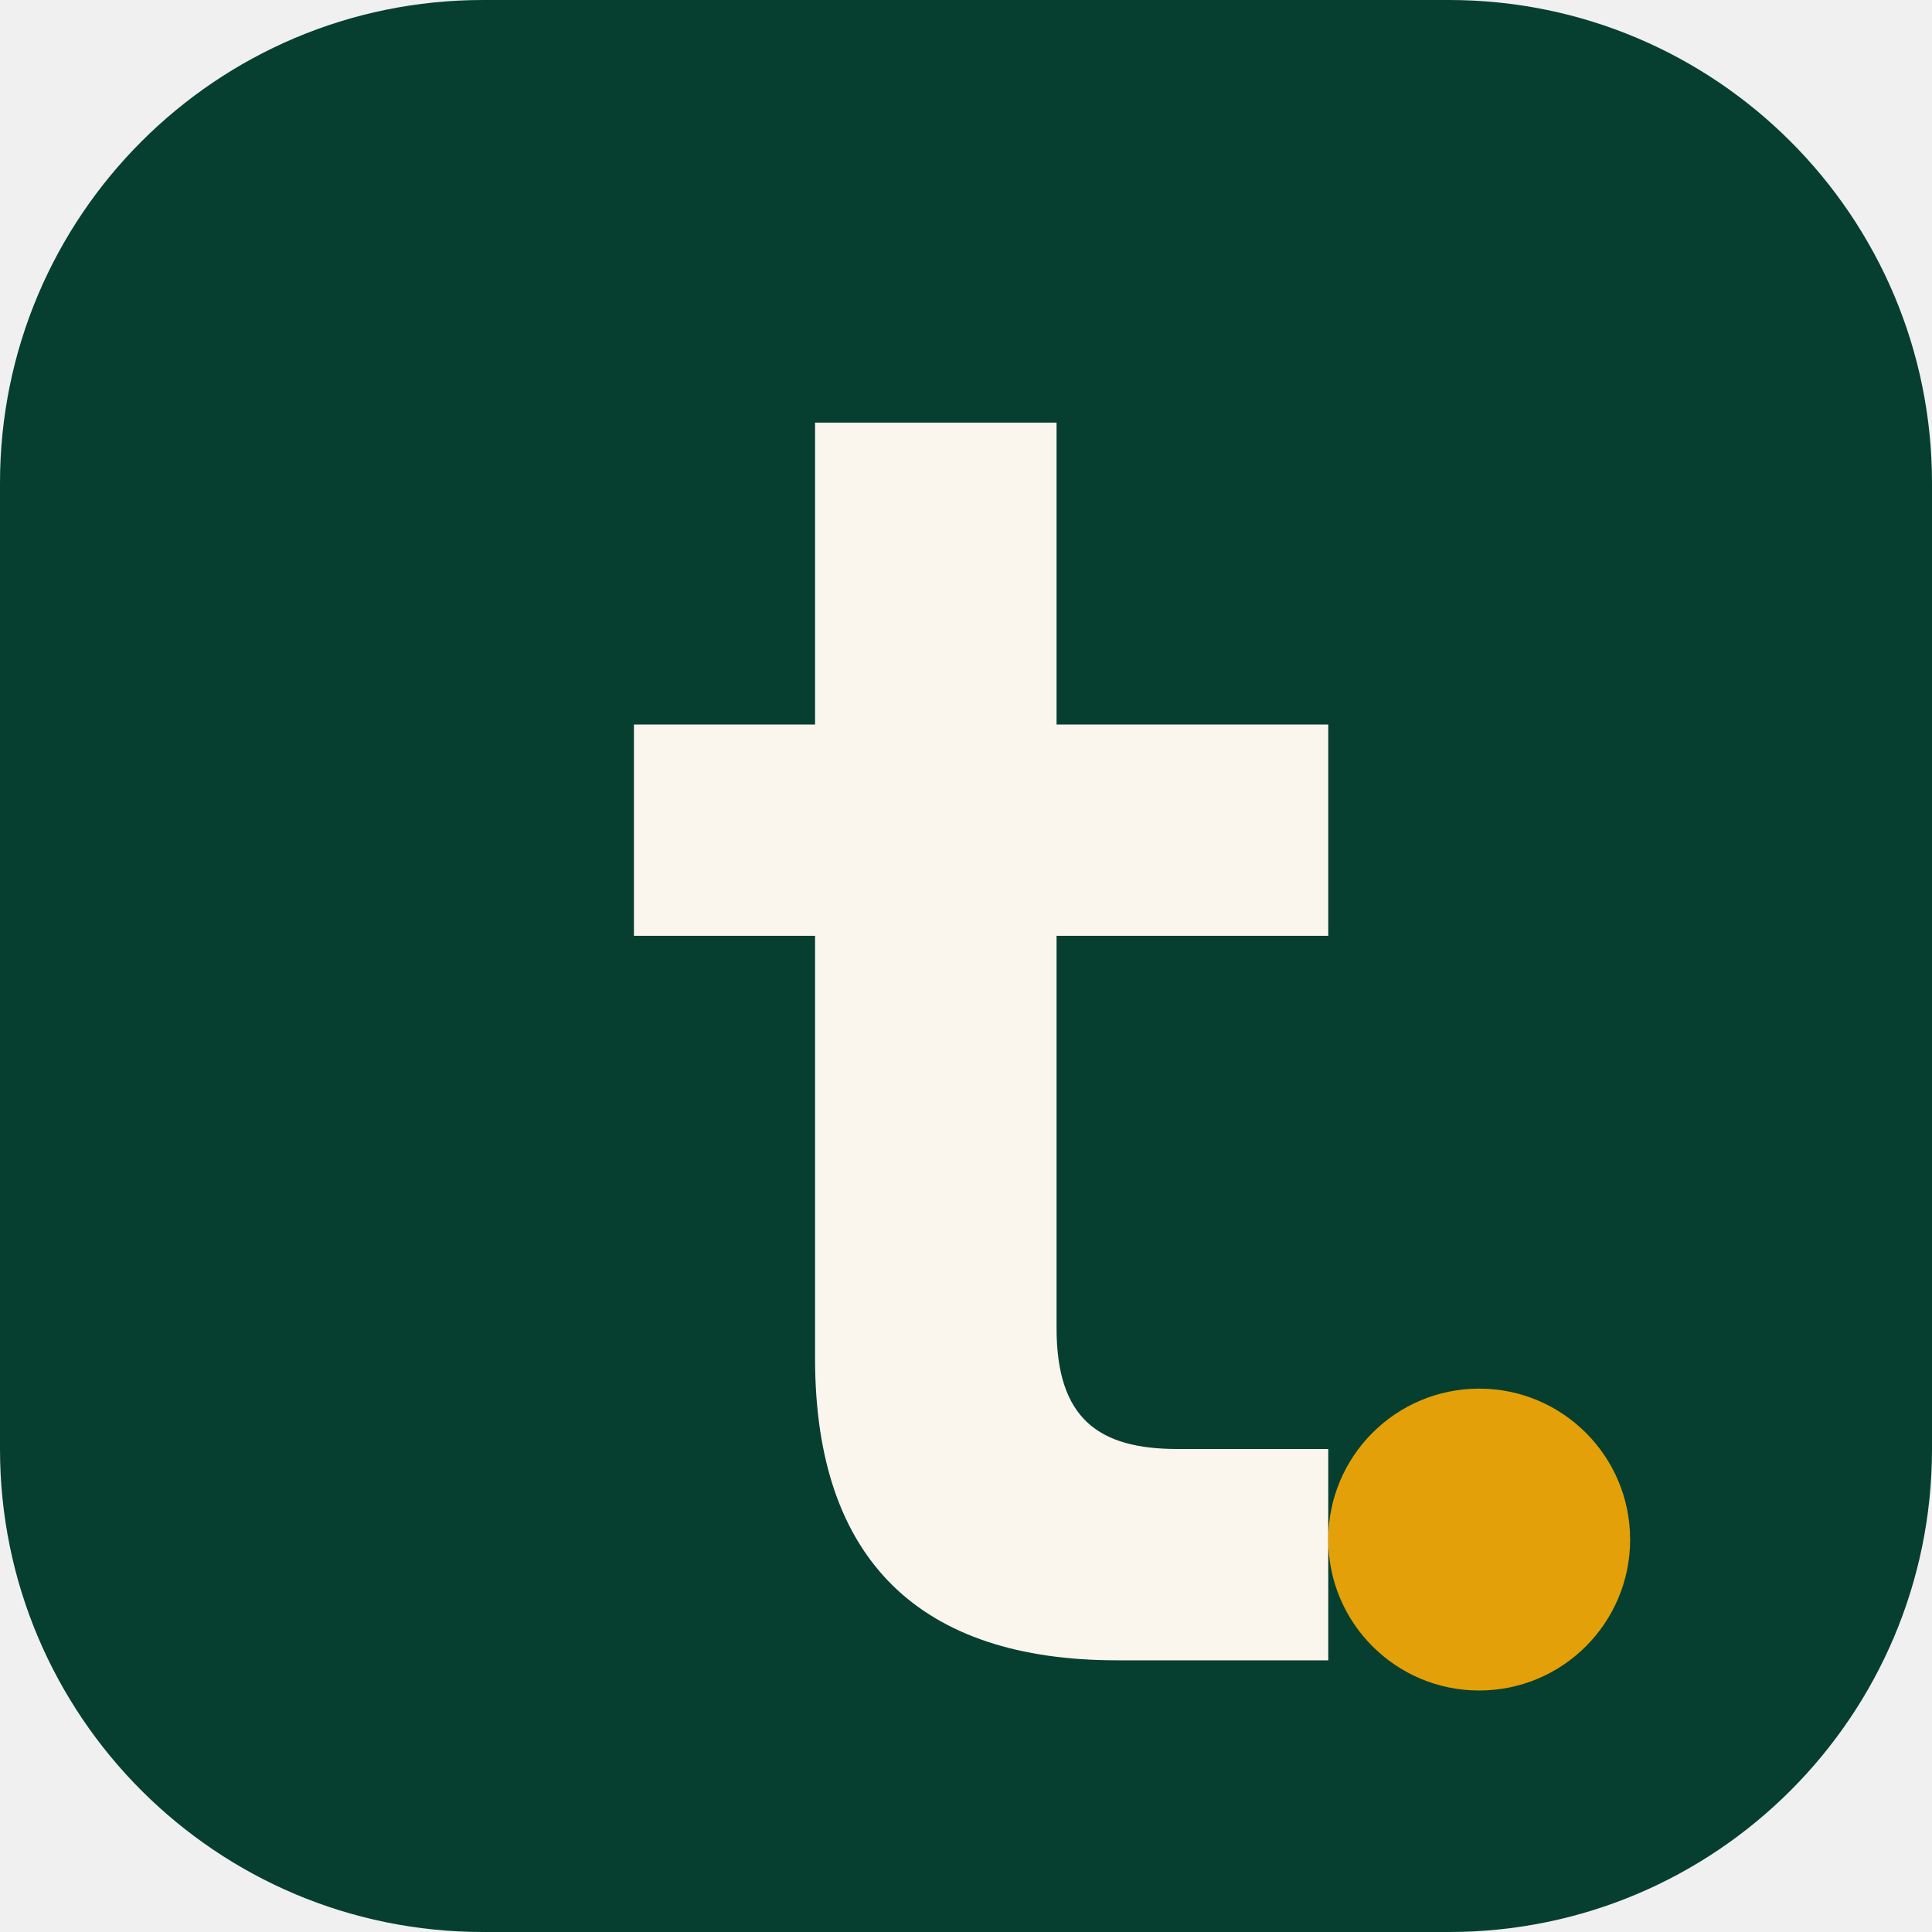
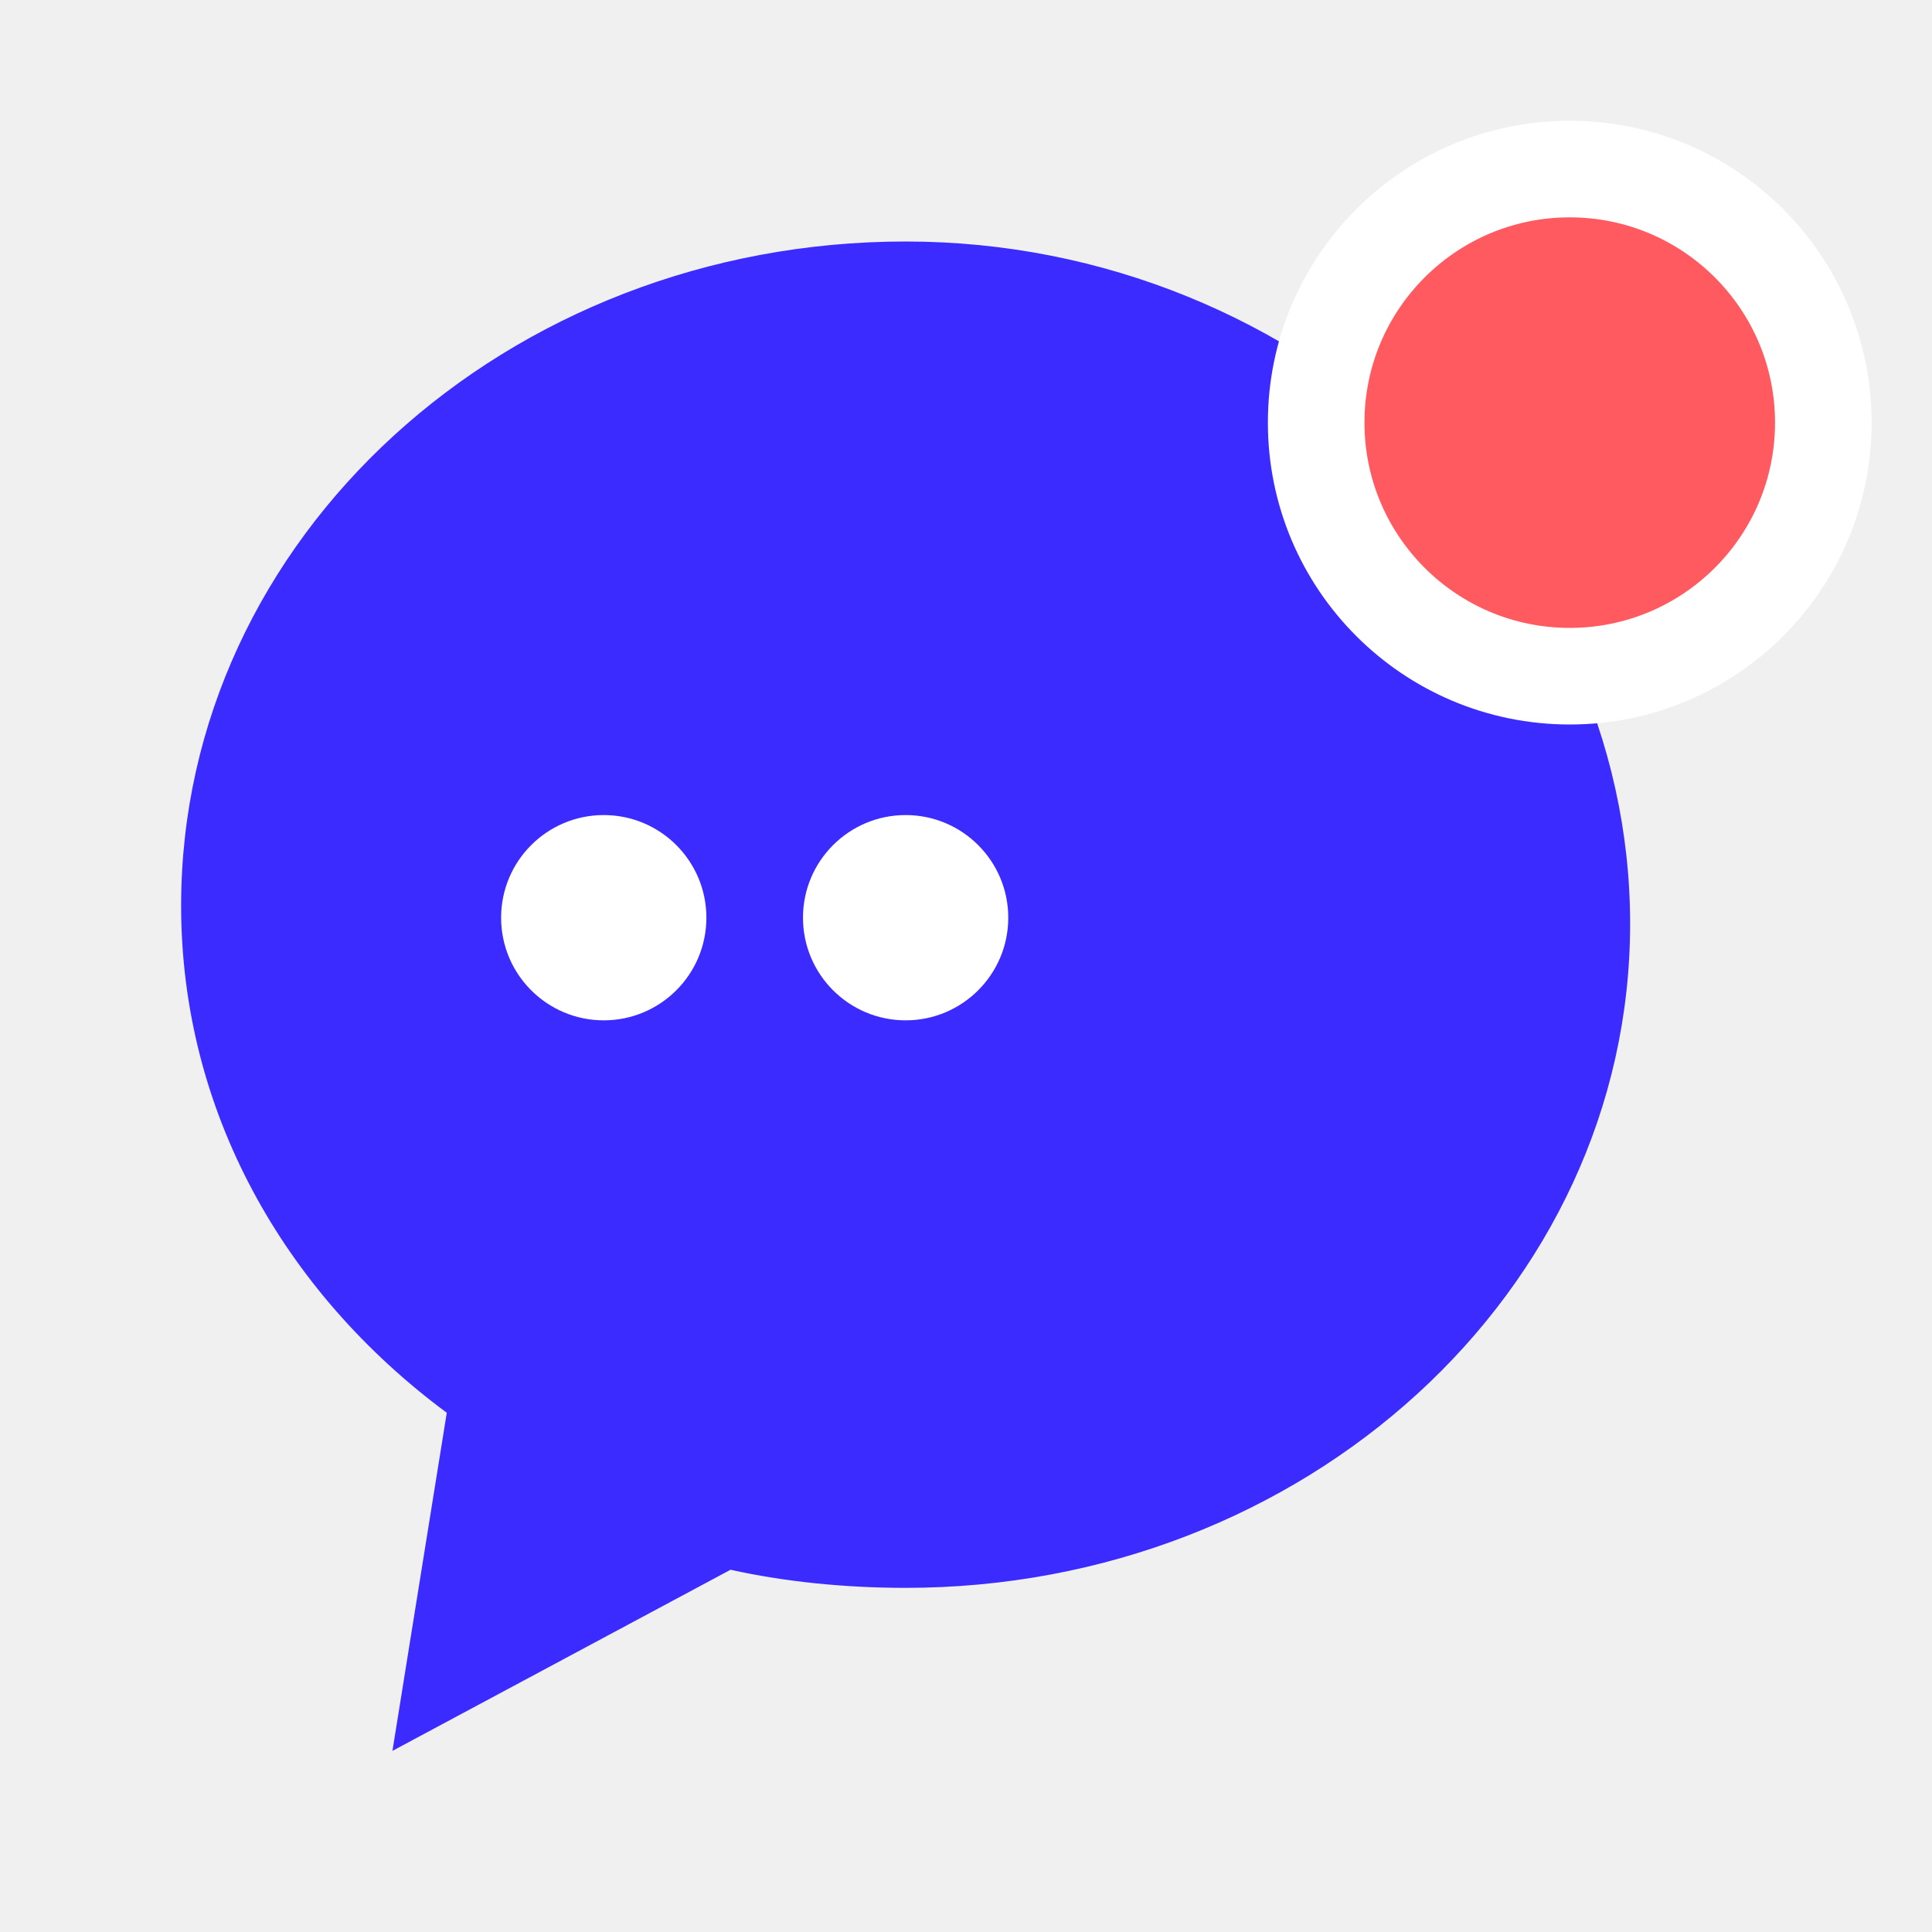
- <svg xmlns="http://www.w3.org/2000/svg" viewBox="0 0 64 64">
-   <rect width="64" height="64" rx="16" fill="#063f30" />
-   <path d="M27 14h8v10h9v7h-9v13c0 3 1.4 4 4 4h5v7h-7c-6.5 0-10-3.3-10-10V31h-6v-7h6z" fill="#faf6ee" />
-   <circle cx="49" cy="51" r="5" fill="#e3a008" />
+ <svg xmlns="http://www.w3.org/2000/svg" viewBox="0 0 32 32">
+   <path d="M15 4C8.4 4 3 8.9 3 15c0 3.4 1.7 6.4 4.4 8.4L6.5 29l5.6-3c.9.2 1.9.3 2.9.3 6.6 0 12-4.9 12-11S21.6 4 15 4z" fill="#3b2bff" />
+   <circle cx="10" cy="15.2" r="1.7" fill="#fff" />
+   <circle cx="15" cy="15.2" r="1.7" fill="#fff" />
+   <circle cx="26" cy="7" r="4.2" fill="#ff5a5f" stroke="#fff" stroke-width="1.6" />
</svg>
